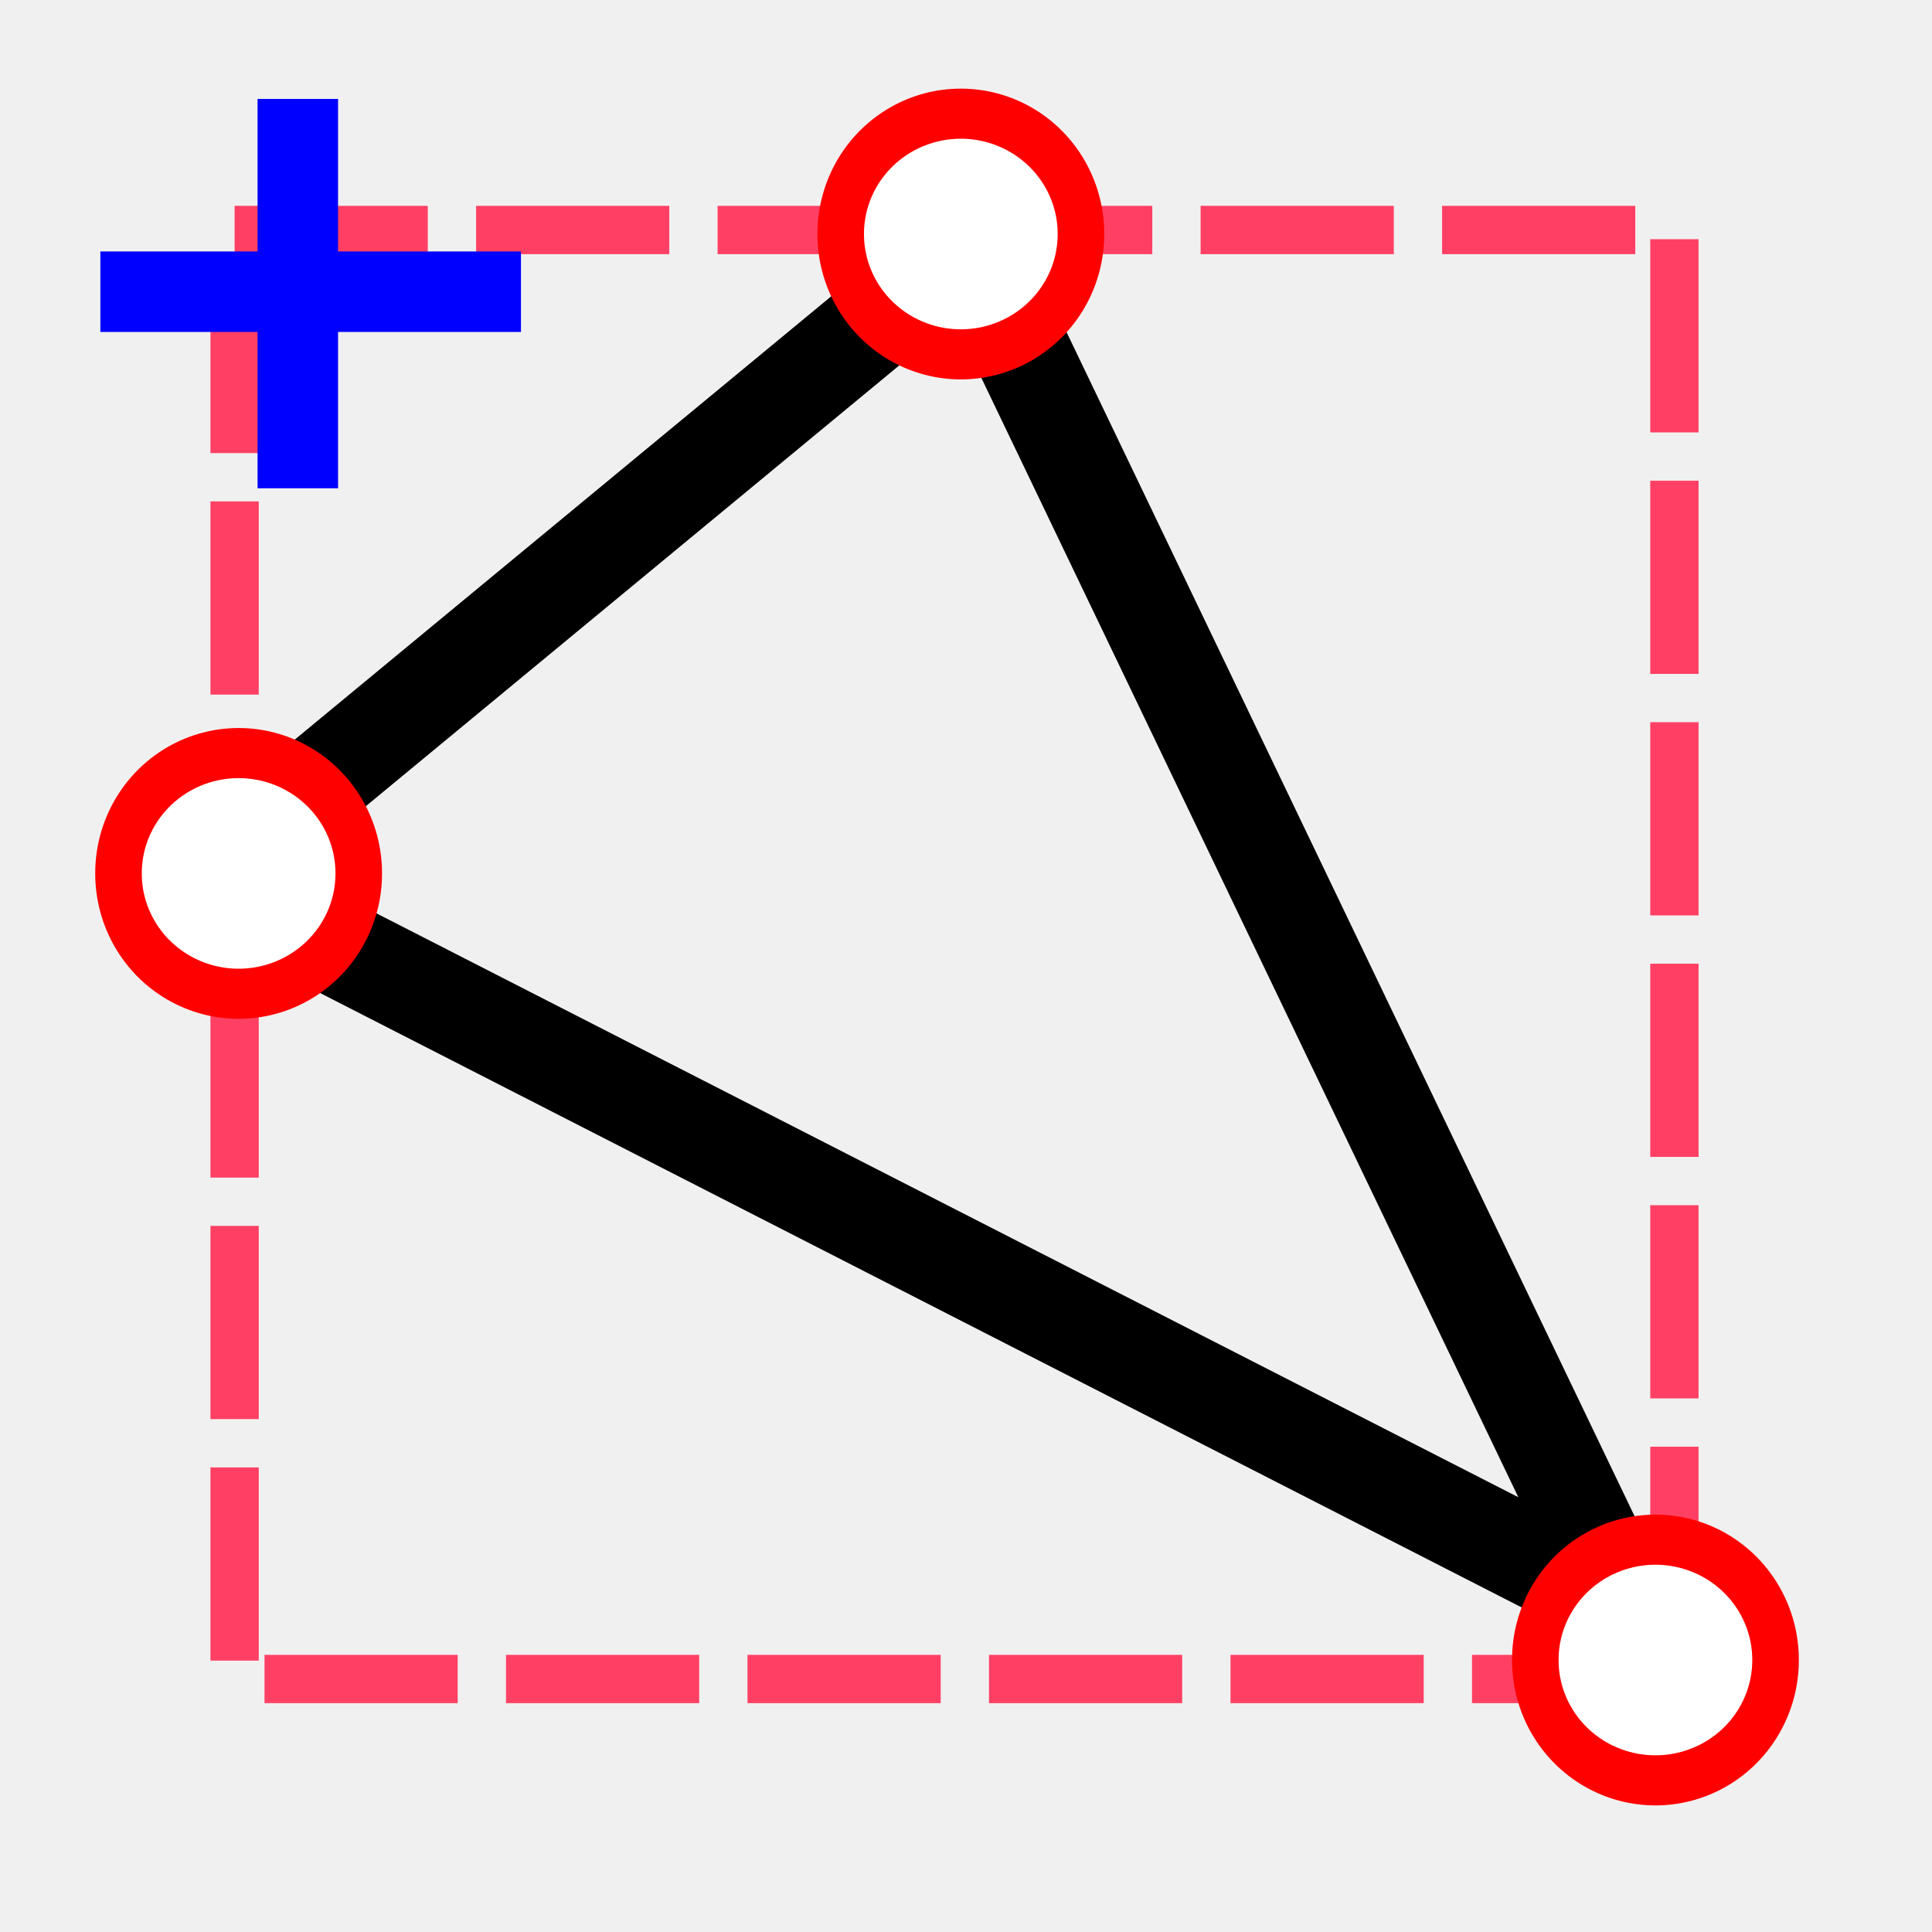
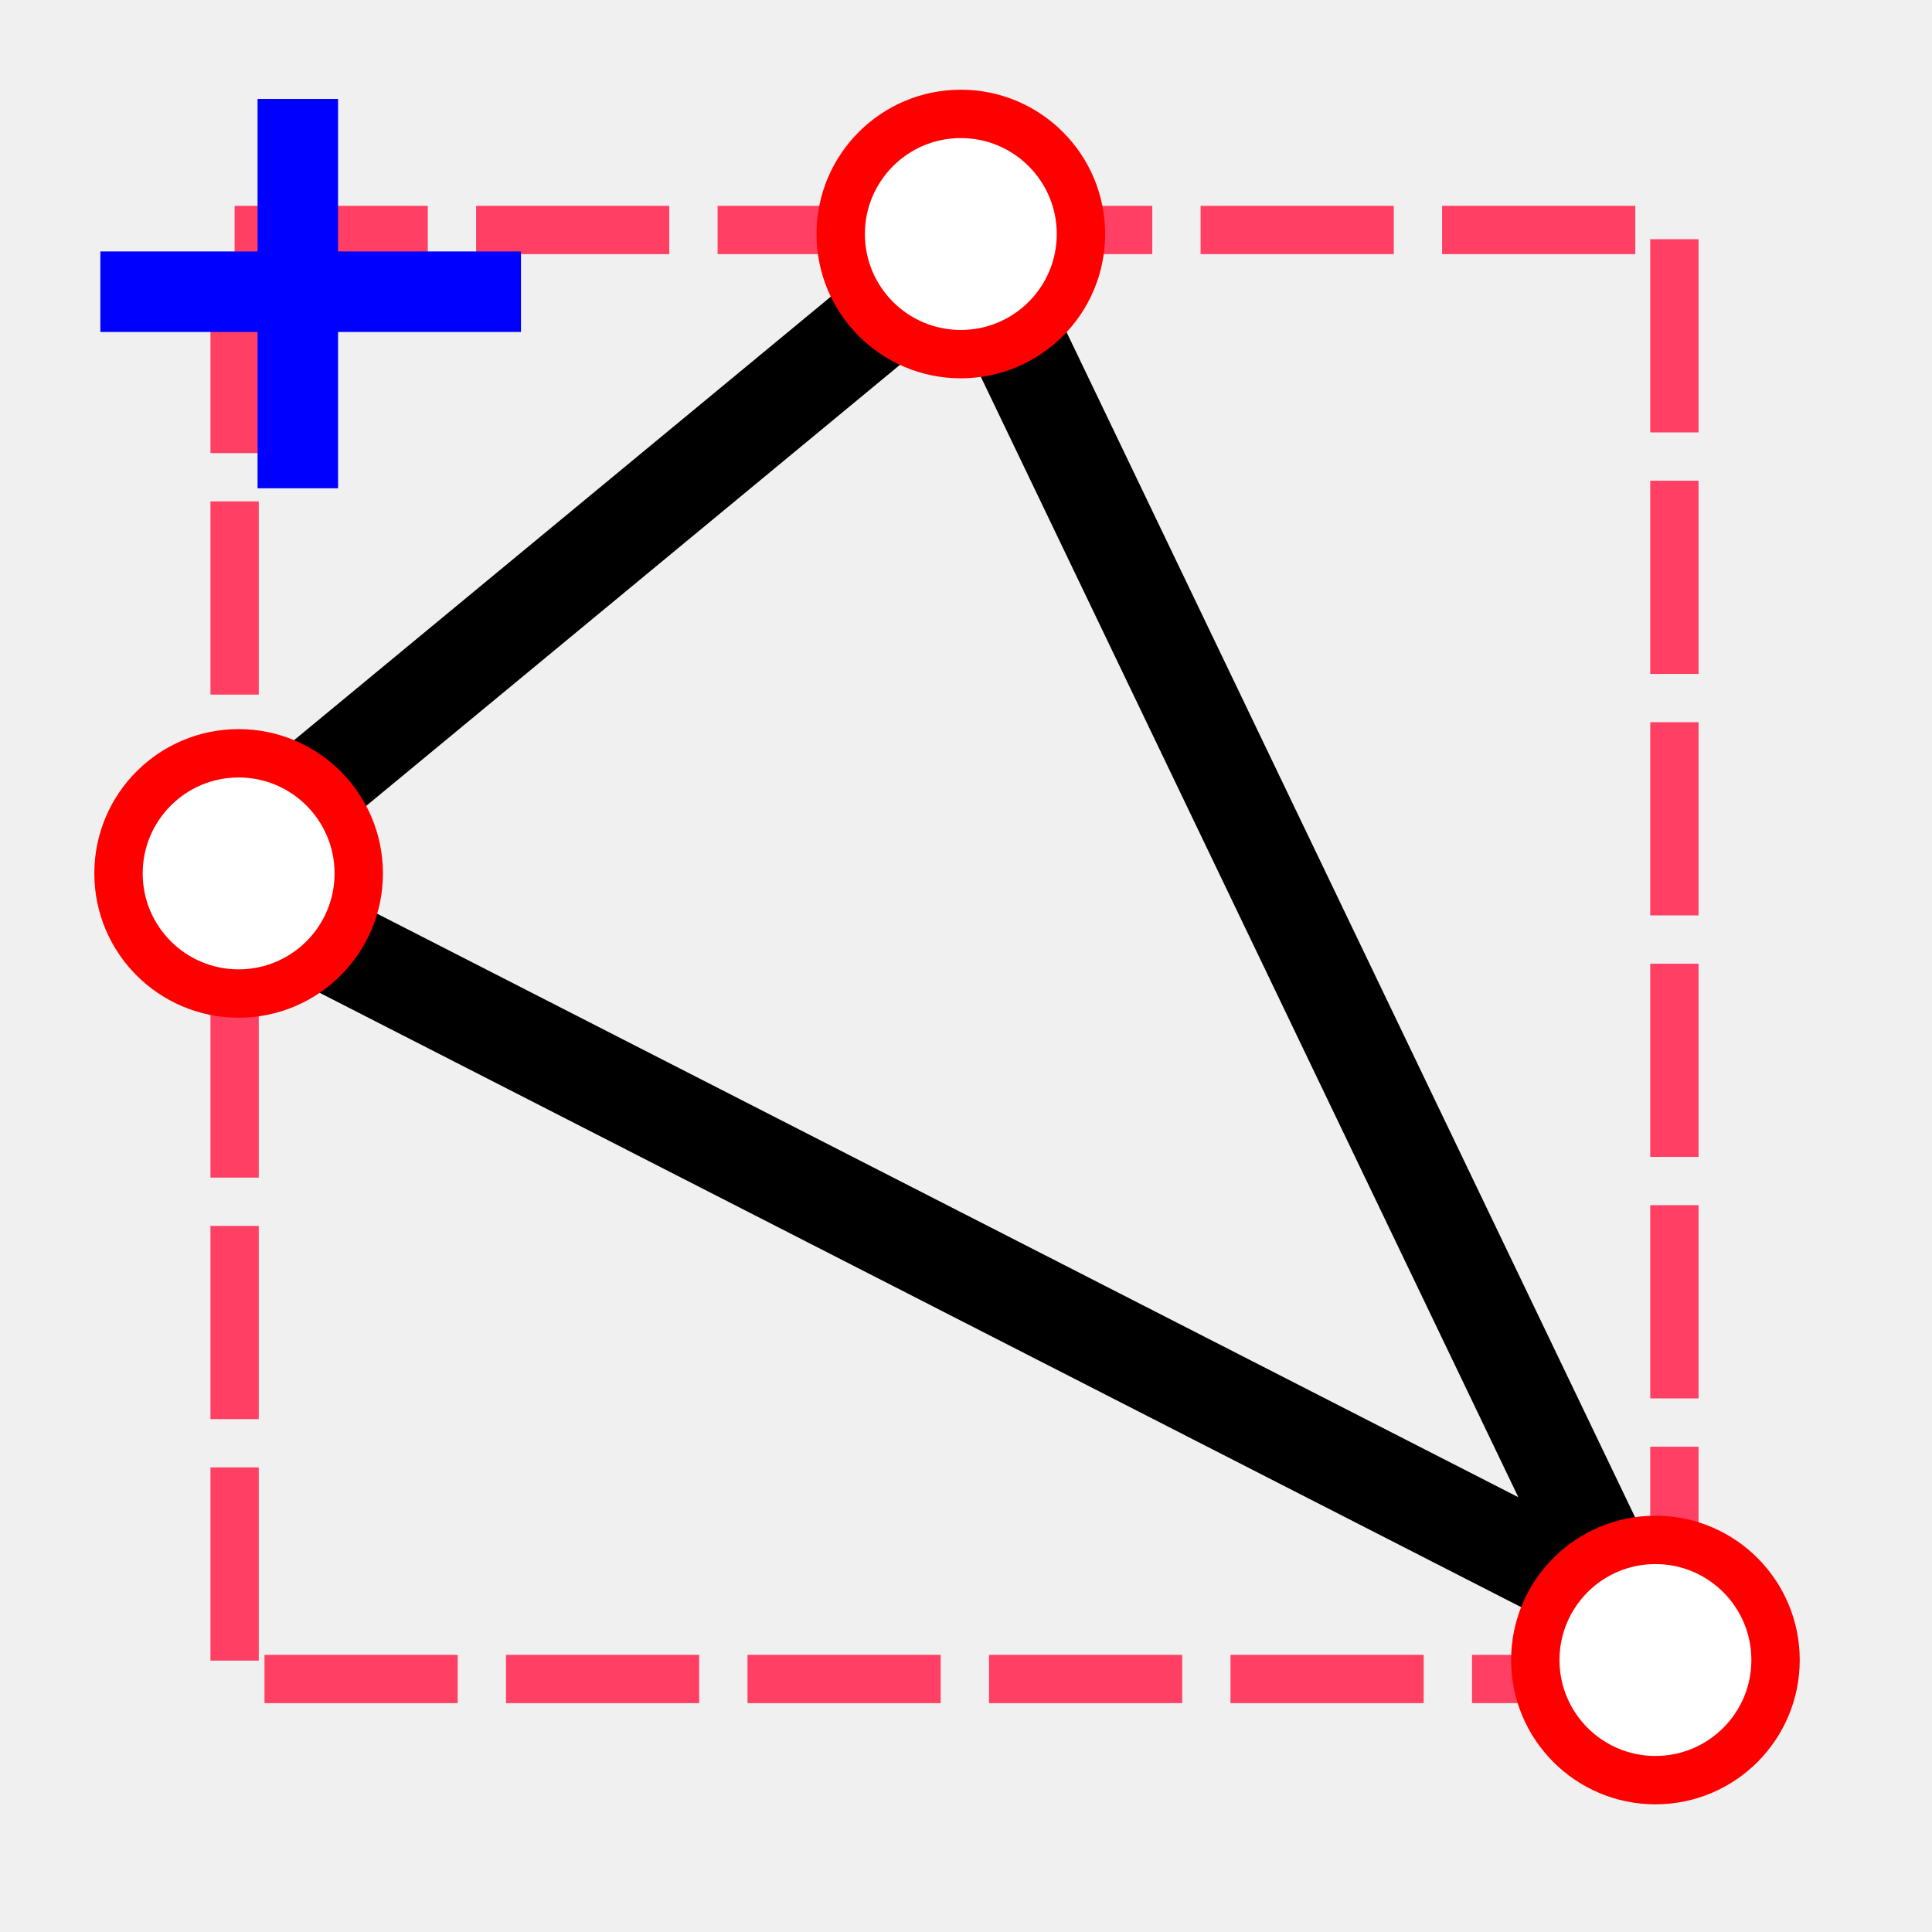
- <svg xmlns="http://www.w3.org/2000/svg" width="600" height="600" id="svg2" version="1.0">
-   <defs id="defs4">
-     <linearGradient id="linearGradient3253">
-       <stop style="stop-color:#ff0000;stop-opacity:1;" offset="0" id="stop3255" />
-       <stop style="stop-color:#ff0000;stop-opacity:0;" offset="1" id="stop3257" />
-     </linearGradient>
-     <linearGradient id="linearGradient5422">
-       <stop style="stop-color:#00bc00;stop-opacity:0.332;" offset="0" id="stop5424" />
-       <stop style="stop-color:#00d63b;stop-opacity:0;" offset="1" id="stop5426" />
-     </linearGradient>
+ <svg xmlns="http://www.w3.org/2000/svg" xmlns:xlink="http://www.w3.org/1999/xlink" width="600" height="600">
+   <g fill="none">
+     <path d="M504.286 498.571L301.429 75.714 62.857 272.857l441.429 225.714z" stroke="#000" stroke-width="30" />
+     <path d="M72.857 71.429H520v450H72.857z" stroke="#ff4064" stroke-width="15" stroke-dasharray="60, 15" />
+   </g>
+   <g fill="#fff" stroke="red" stroke-width="15.02">
+     <use xlink:href="#B" />
+     <use xlink:href="#B" x="224.286" y="-198.571" />
+     <use xlink:href="#B" x="440" y="244.286" />
+   </g>
+   <g fill="none" stroke="#00f" stroke-width="25" stroke-linecap="square">
+     <path d="M43.67 90.592h105.619" />
+     <path d="M92.489 43.227v95.913" />
+   </g>
+   <defs>
+     <path id="B" d="M111.413 271.247c0 20.603-16.702 37.305-37.305 37.305s-37.305-16.702-37.305-37.305 16.702-37.305 37.305-37.305 37.305 16.702 37.305 37.305z" />
  </defs>
-   <g id="layer1">
-     <rect ry="90" rx="90" y="10.602" x="11.582" height="576.745" width="577.102" id="rect2390" style="opacity:1;fill:none;fill-opacity:1;stroke:none;stroke-width:1;stroke-linecap:round;stroke-linejoin:miter;stroke-miterlimit:4;stroke-dasharray:none;stroke-dashoffset:0;stroke-opacity:1" />
-     <rect style="opacity:1;fill:none;fill-opacity:0;stroke:none;stroke-width:23.17;stroke-linecap:round;stroke-linejoin:miter;stroke-miterlimit:4;stroke-dasharray:none;stroke-dashoffset:0;stroke-opacity:1" id="rect5264" width="577.102" height="576.745" x="11.582" y="11.612" rx="90" ry="90" />
-   </g>
-   <g id="layer3" style="opacity:1">
-     <path style="fill:none;fill-rule:evenodd;stroke:#000000;stroke-width:30;stroke-linecap:butt;stroke-linejoin:miter;stroke-opacity:1;stroke-miterlimit:4;stroke-dasharray:none" d="M 504.286,498.571 L 301.429,75.714 L 62.857,272.857 L 504.286,498.571 z" id="path2425" />
-     <rect style="opacity:1;fill:none;fill-opacity:1;stroke:#ff4064;stroke-width:15;stroke-linecap:butt;stroke-linejoin:miter;stroke-miterlimit:4;stroke-dasharray:60, 15;stroke-dashoffset:0;stroke-opacity:1" id="rect2427" width="447.143" height="450" x="72.857" y="71.429" />
-   </g>
-   <g id="layer2" style="display:inline;opacity:1">
-     <path transform="matrix(0.1225987,0,0,0.1318865,-16.79001,218.4926)" d="M 1045.714,400 A 304.286,282.857 0 1 1 437.143,400 A 304.286,282.857 0 1 1 1045.714,400 z" id="path3162" style="opacity:1;fill:#ffffff;fill-opacity:1;stroke:#ff0000;stroke-width:117.964;stroke-linecap:round;stroke-linejoin:miter;stroke-miterlimit:4;stroke-dasharray:none;stroke-dashoffset:0;stroke-opacity:1" />
-     <path style="opacity:1;fill:#ffffff;fill-opacity:1;stroke:#ff0000;stroke-width:117.964;stroke-linecap:round;stroke-linejoin:miter;stroke-miterlimit:4;stroke-dasharray:none;stroke-dashoffset:0;stroke-opacity:1" id="path3199" d="M 1045.714,400 A 304.286,282.857 0 1 1 437.143,400 A 304.286,282.857 0 1 1 1045.714,400 z" transform="matrix(0.1225987,0,0,0.1318865,207.4957,19.92114)" />
-     <path style="opacity:1;fill:#ffffff;fill-opacity:1;stroke:#ff0000;stroke-width:117.964;stroke-linecap:round;stroke-linejoin:miter;stroke-miterlimit:4;stroke-dasharray:none;stroke-dashoffset:0;stroke-opacity:1" id="path3201" d="M 1045.714,400 A 304.286,282.857 0 1 1 437.143,400 A 304.286,282.857 0 1 1 1045.714,400 z" transform="matrix(0.1225987,0,0,0.1318865,423.21,462.7783)" />
-   </g>
-   <g id="layer4">
-     <path style="fill:none;fill-rule:evenodd;stroke:#0000ff;stroke-width:25;stroke-linecap:square;stroke-linejoin:miter;stroke-miterlimit:4;stroke-dasharray:none;stroke-opacity:1" d="M 43.67,90.592 L 43.67,90.592 L 149.289,90.592" id="path3205" />
-     <path style="fill:none;fill-rule:evenodd;stroke:#0000ff;stroke-width:25;stroke-linecap:square;stroke-linejoin:miter;stroke-miterlimit:4;stroke-dasharray:none;stroke-opacity:1" d="M 92.489,43.227 L 92.489,139.14" id="path3207" />
-   </g>
</svg>
